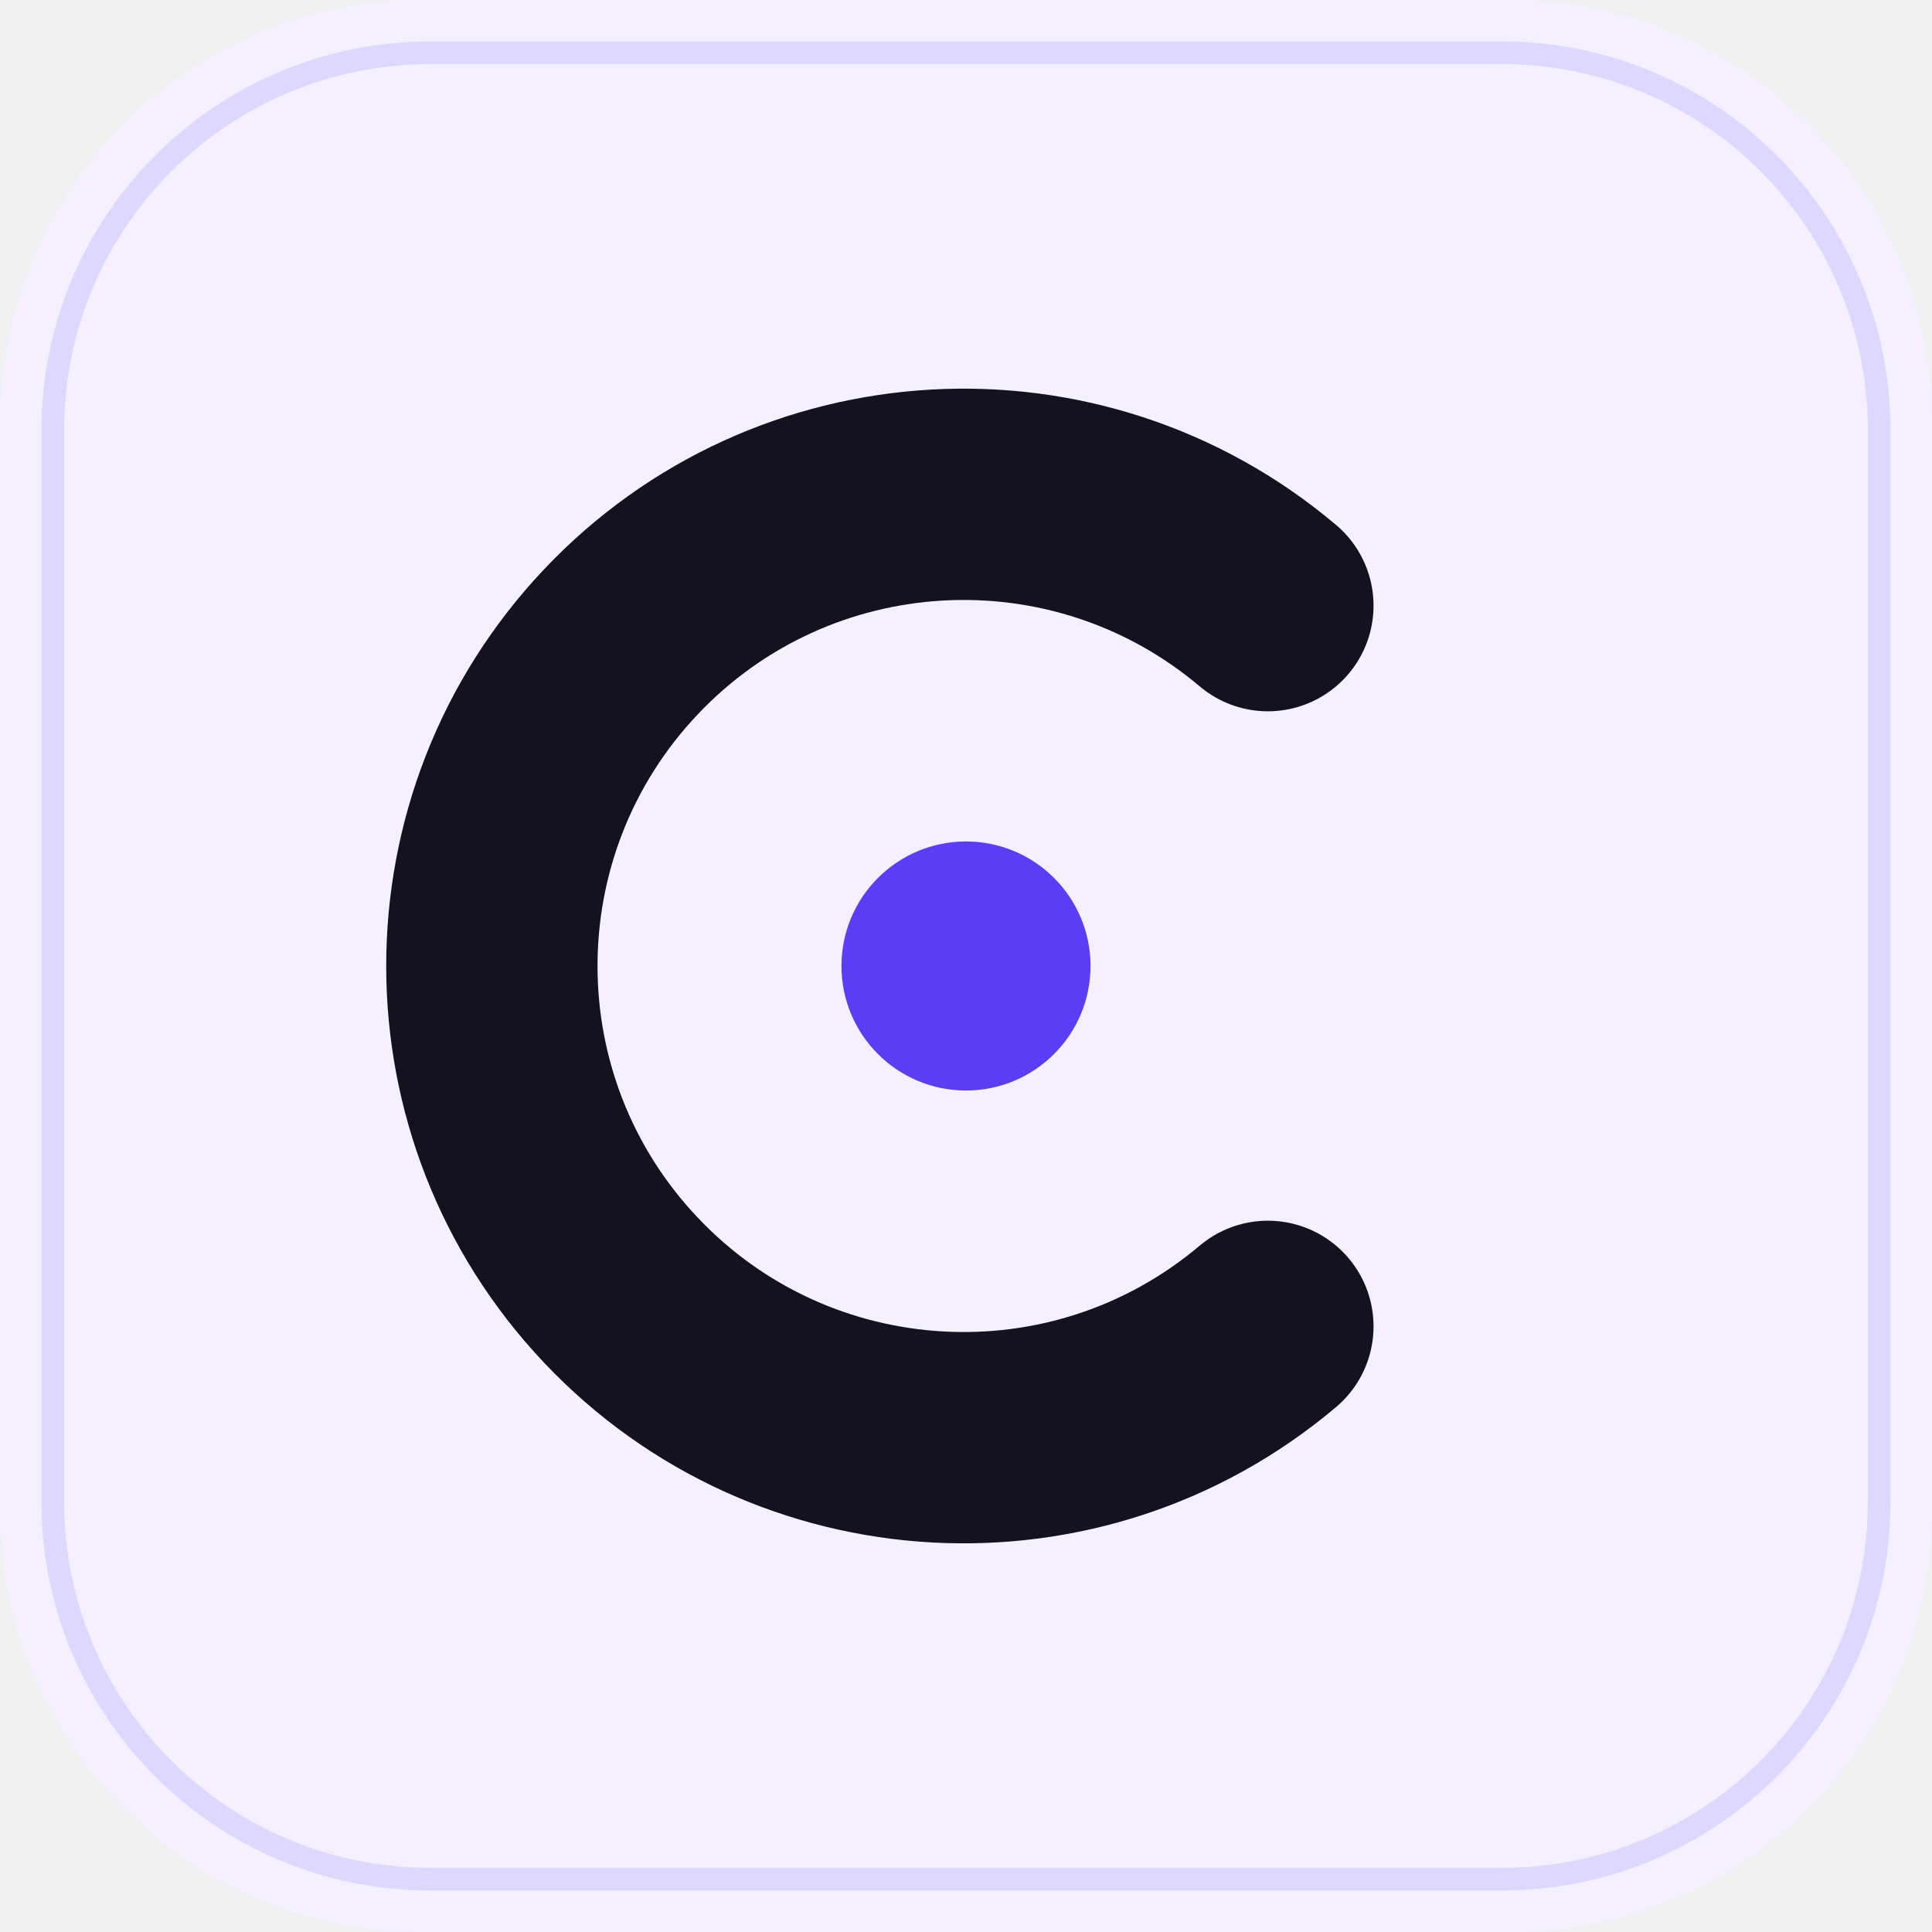
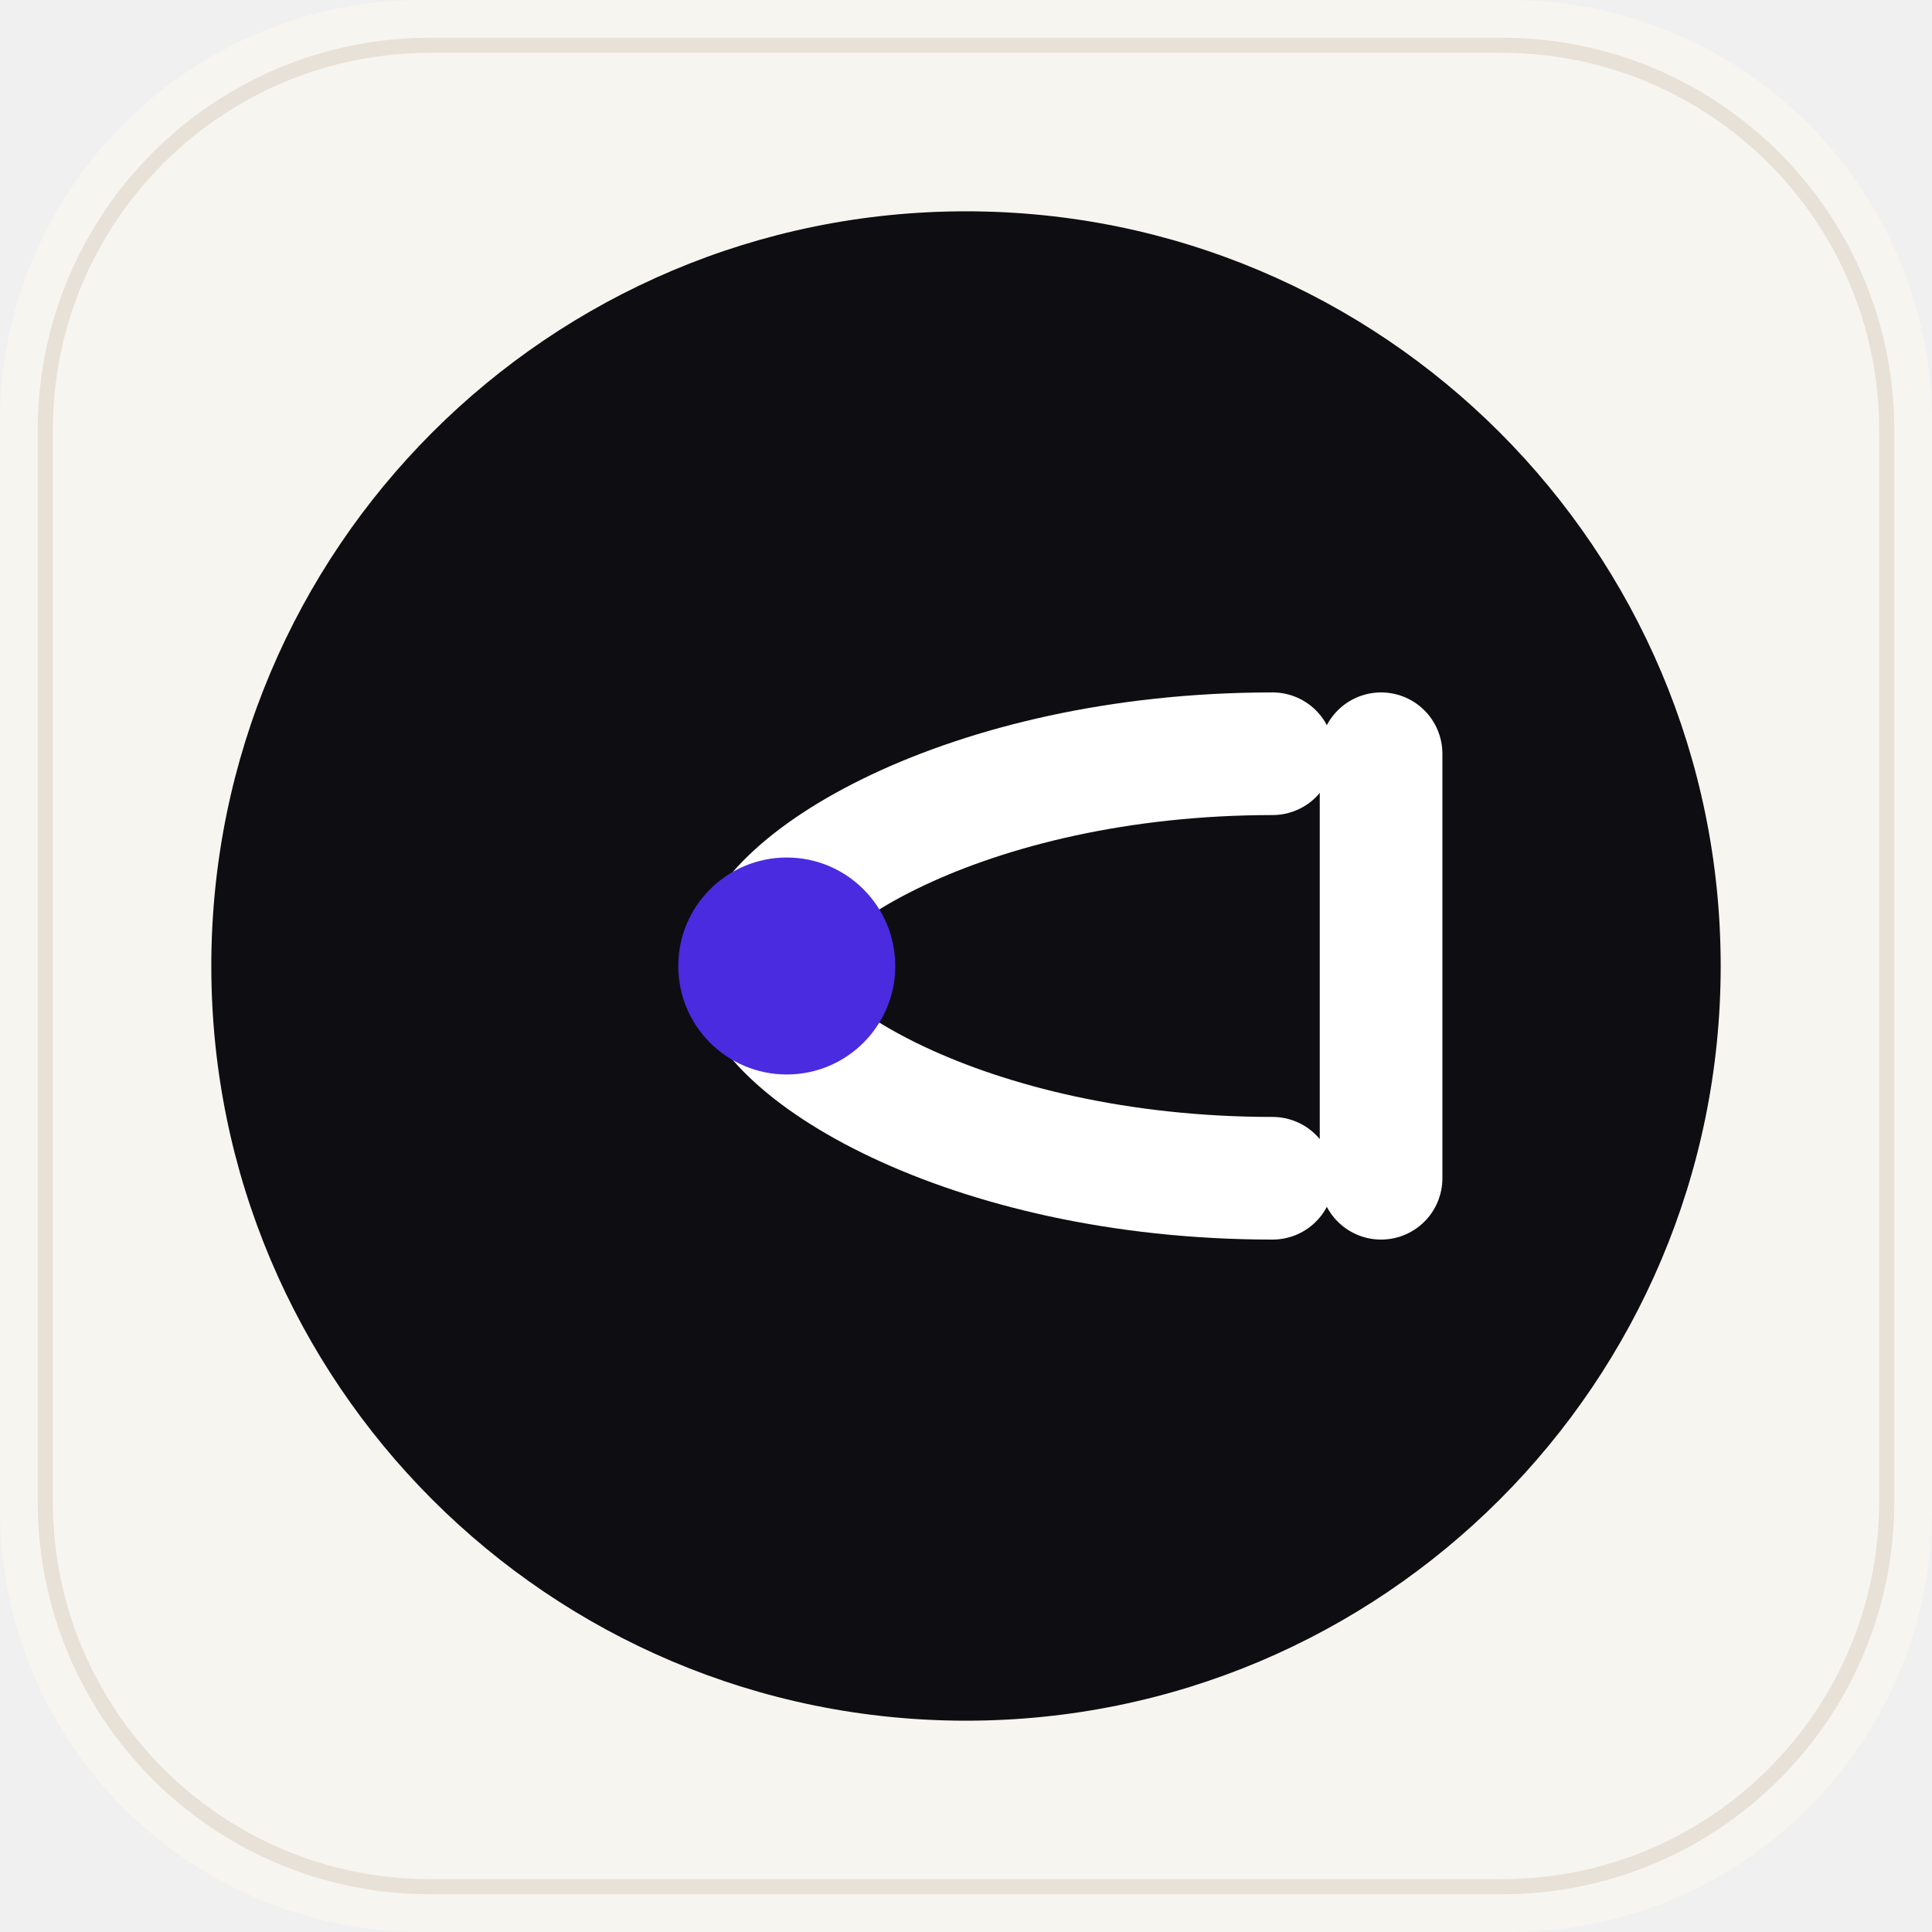
<svg xmlns="http://www.w3.org/2000/svg" viewBox="0 0 1024 1024" width="1024" height="1024">
-   <rect width="1024" height="1024" rx="224" fill="#F4F0FF" />
-   <rect x="28" y="28" width="968" height="968" rx="200" fill="none" stroke="#DED7FF" stroke-width="12" />
-   <path d="M672 321 A250 250 0 1 0 672 703" fill="none" stroke="#14121F" stroke-width="112" stroke-linecap="round" />
-   <circle cx="512" cy="512" r="66" fill="#5B3DF5" />
+   <rect width="1024" height="1024" rx="224" fill="#F7F5F0" />
+   <rect x="24" y="24" width="976" height="976" rx="204" fill="none" stroke="#E7E1D7" stroke-width="8" />
+   <g transform="translate(112 112) scale(0.78125)">
+     <circle cx="512" cy="512" r="512" fill="#0E0E12" />
+     <path d="M720 368C512 368 368 457.6 368 512C368 566.4 512 656 720 656" fill="none" stroke="#FFFFFF" stroke-width="83.2" stroke-linecap="round" stroke-linejoin="round" />
+     <path d="M793.6 368V656" fill="none" stroke="#FFFFFF" stroke-width="83.2" stroke-linecap="round" />
+     <circle cx="390.4" cy="512" r="73.6" fill="#4A2BE0" />
+   </g>
</svg>
